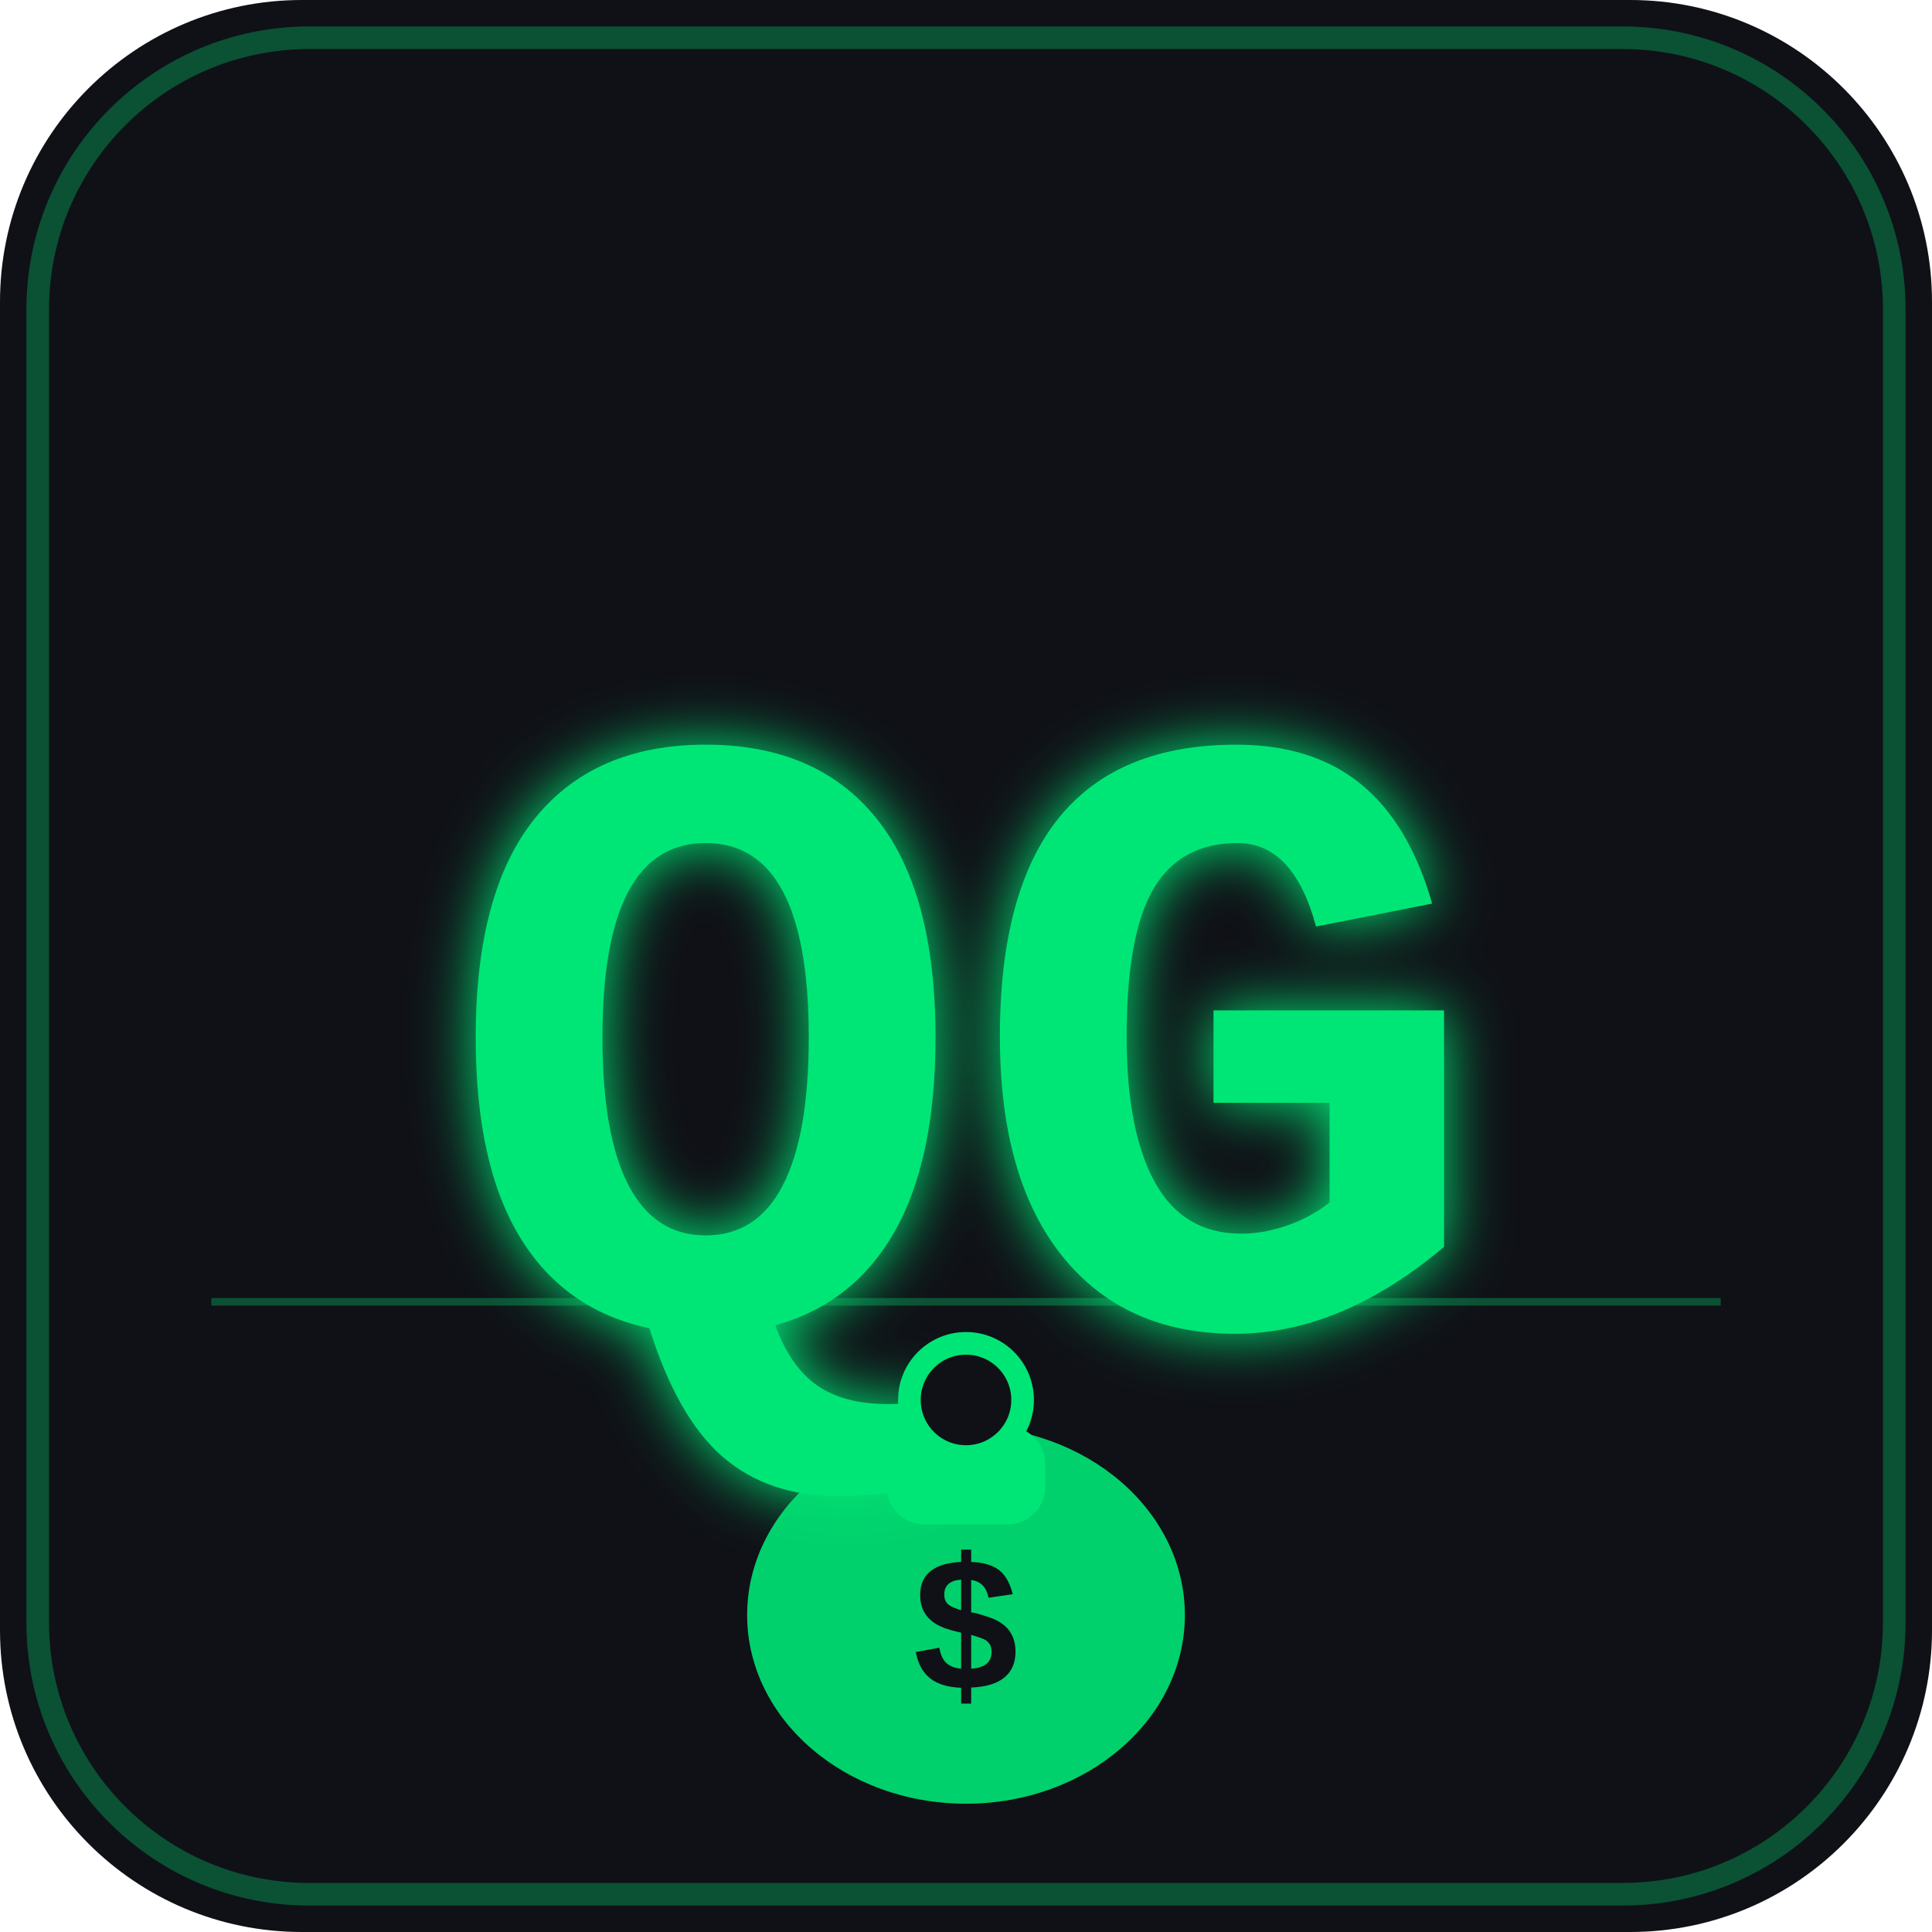
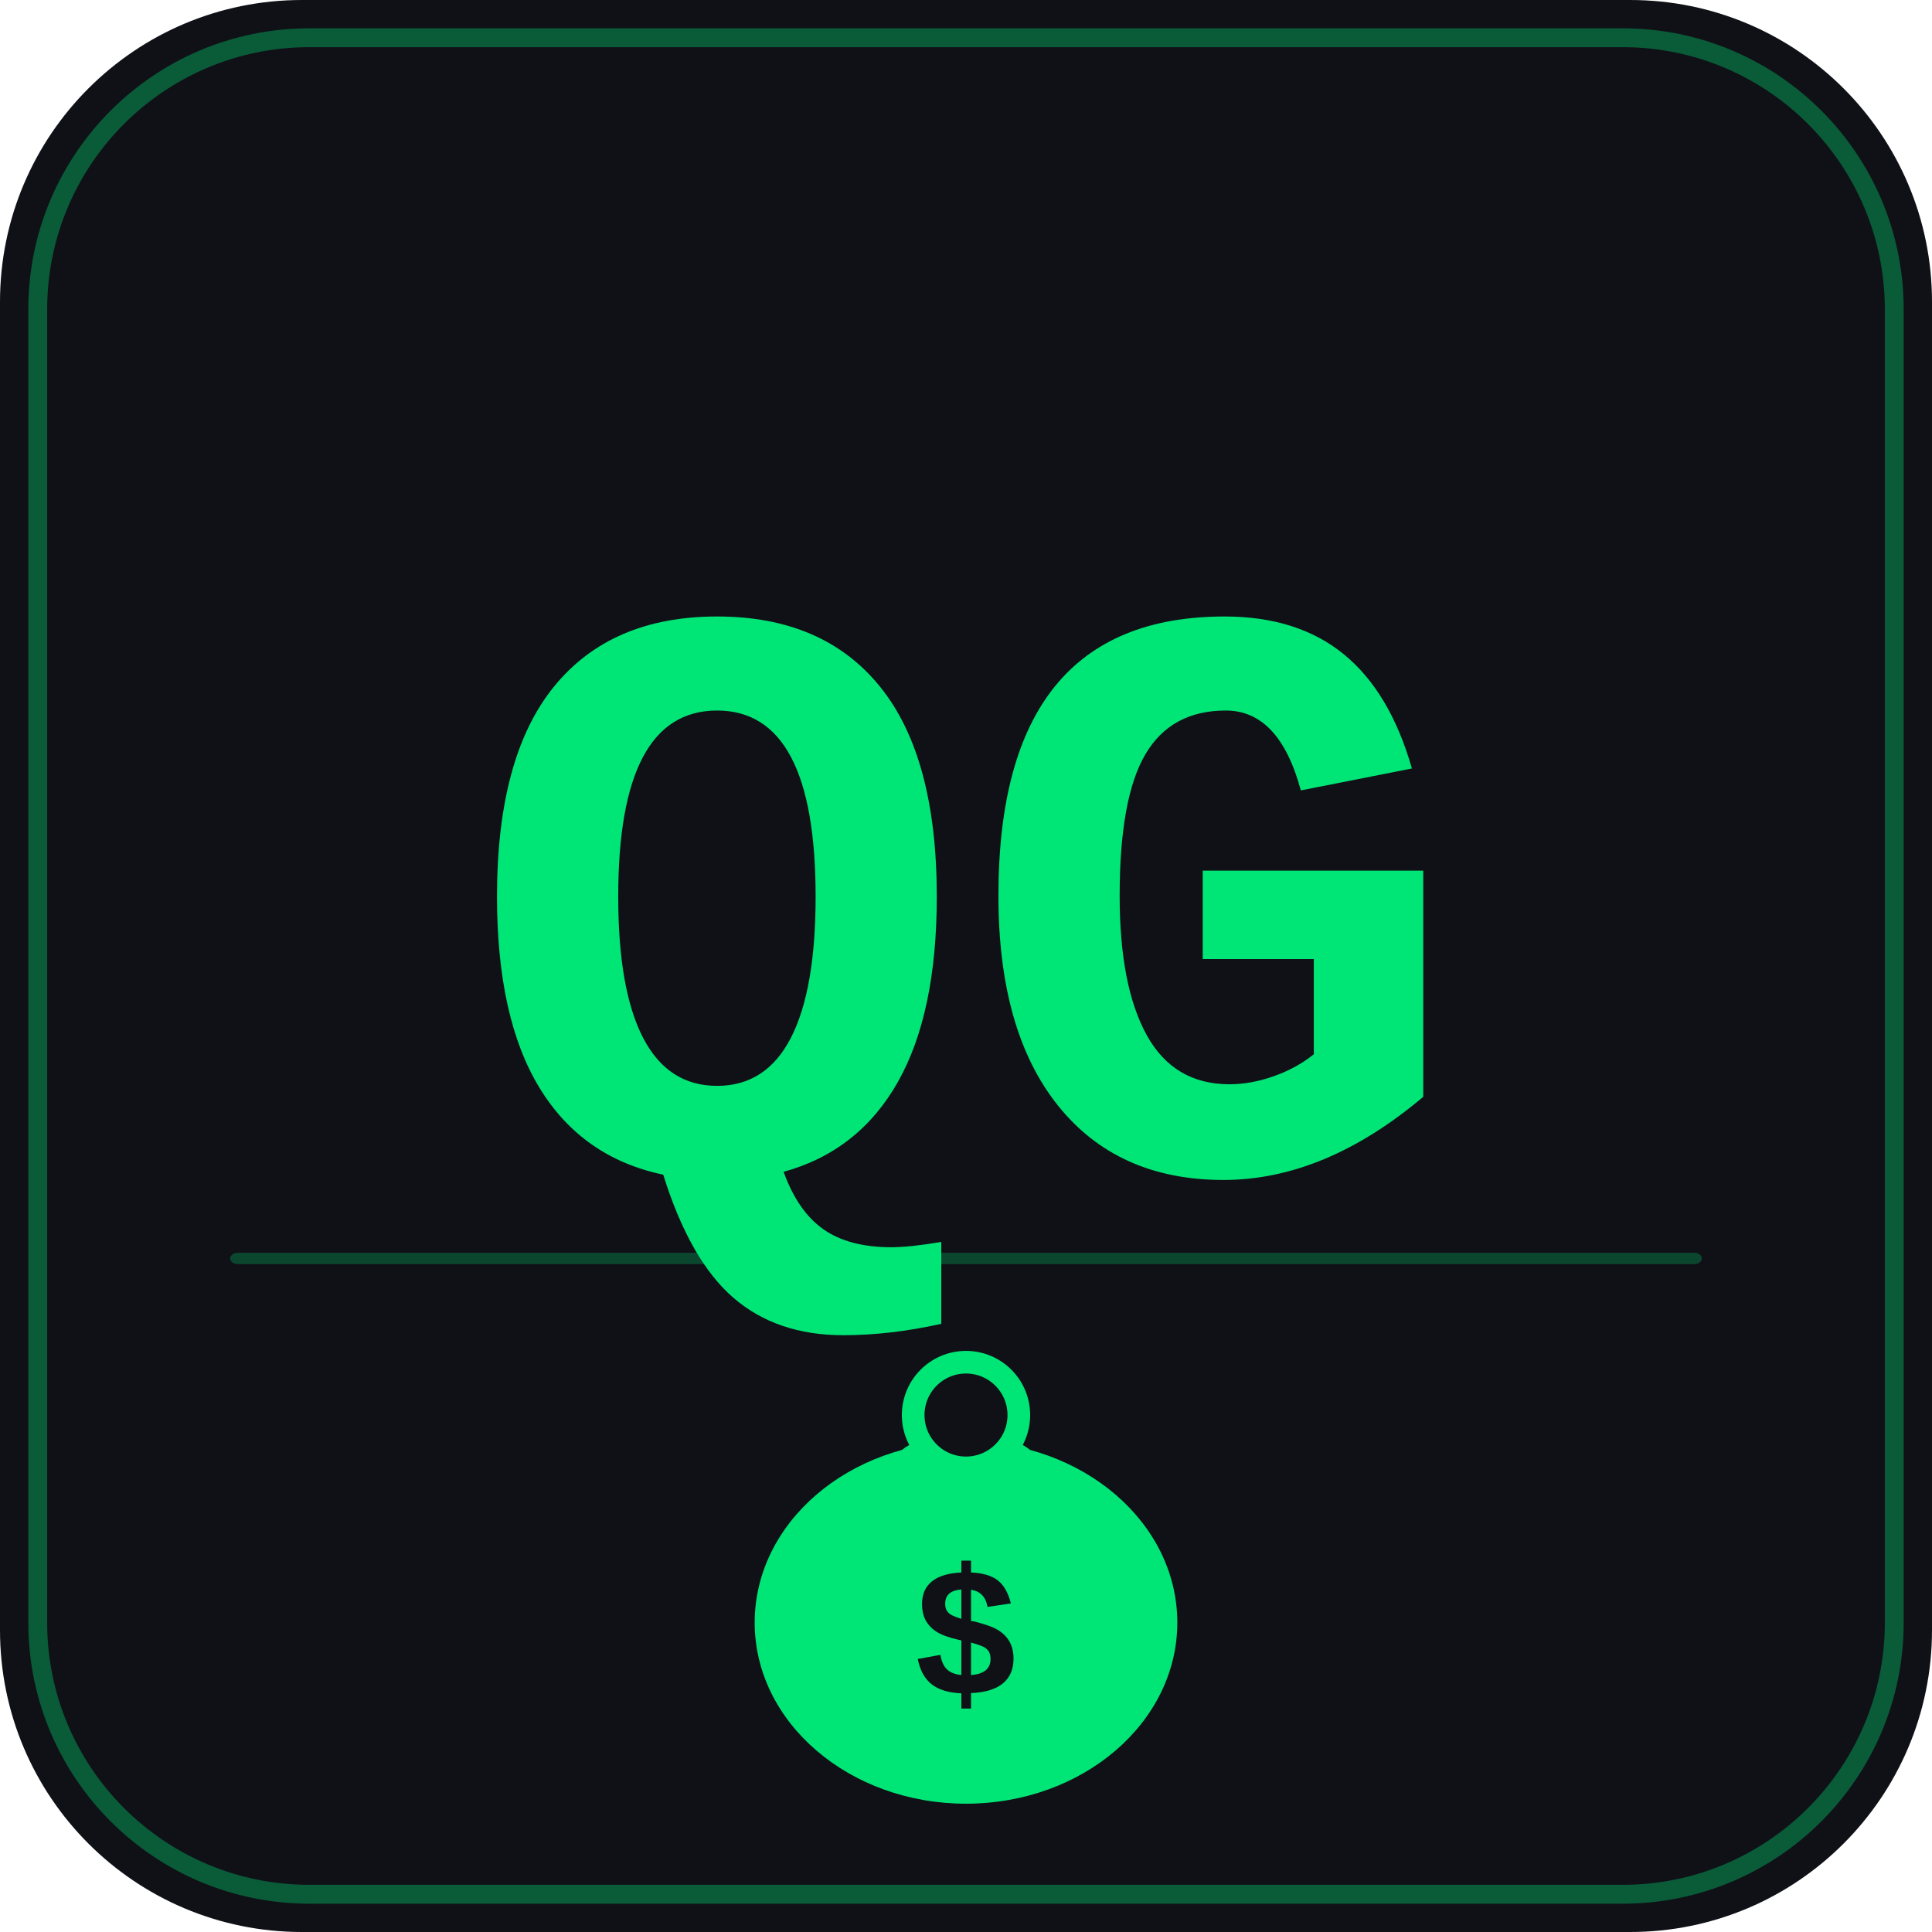
<svg xmlns="http://www.w3.org/2000/svg" viewBox="0 0 512 512">
-   <defs>
-     <filter id="g" x="-10%" y="-10%" width="120%" height="120%">
-       <feGaussianBlur in="SourceGraphic" stdDeviation="8" result="b" />
-       <feMerge>
-         <feMergeNode in="b" />
-         <feMergeNode in="SourceGraphic" />
-       </feMerge>
-     </filter>
-   </defs>
  <rect width="512" height="512" rx="80" fill="#0f1117" />
-   <rect x="10" y="10" width="492" height="492" rx="72" fill="none" stroke="#00e676" stroke-width="6" opacity="0.3" />
-   <text x="256" y="290" text-anchor="middle" dominant-baseline="central" textLength="420" lengthAdjust="spacingAndGlyphs" font-family="'Courier New', Courier, monospace" font-weight="900" font-size="230" fill="#00e676" filter="url(#g)">QG</text>
-   <line x1="56" y1="345" x2="456" y2="345" stroke="#00e676" stroke-width="2" opacity="0.3" />
-   <ellipse cx="256" cy="428" rx="58" ry="50" fill="#00e676" opacity="0.9" />
-   <rect x="235" y="378" width="42" height="26" rx="10" fill="#00e676" />
-   <circle cx="256" cy="371" r="15" fill="#0f1117" />
-   <circle cx="256" cy="371" r="15" fill="none" stroke="#00e676" stroke-width="6" />
-   <text x="256" y="434" text-anchor="middle" dominant-baseline="central" font-family="'Courier New', Courier, monospace" font-weight="900" font-size="50" fill="#0f1117">$</text>
+   <rect x="10" y="10" width="492" height="492" rx="72" fill="none" stroke="#00e676" stroke-width="5" opacity="0.35" />
+   <text x="256" y="252" text-anchor="middle" dominant-baseline="central" textLength="390" lengthAdjust="spacingAndGlyphs" font-family="Courier New, Courier, monospace" font-weight="900" font-size="220" fill="#00e676">QG</text>
+   <rect x="61" y="332" width="390" height="3" rx="2" fill="#00e676" opacity="0.25" />
+   <ellipse cx="256" cy="430" rx="56" ry="48" fill="#00e676" />
+   <rect x="236" y="382" width="40" height="24" rx="9" fill="#00e676" />
+   <circle cx="256" cy="375" r="14" fill="#0f1117" />
+   <circle cx="256" cy="375" r="14" fill="none" stroke="#00e676" stroke-width="6" />
+   <text x="256" y="436" text-anchor="middle" dominant-baseline="central" font-family="Courier New, Courier, monospace" font-weight="900" font-size="48" fill="#0f1117">$</text>
</svg>
